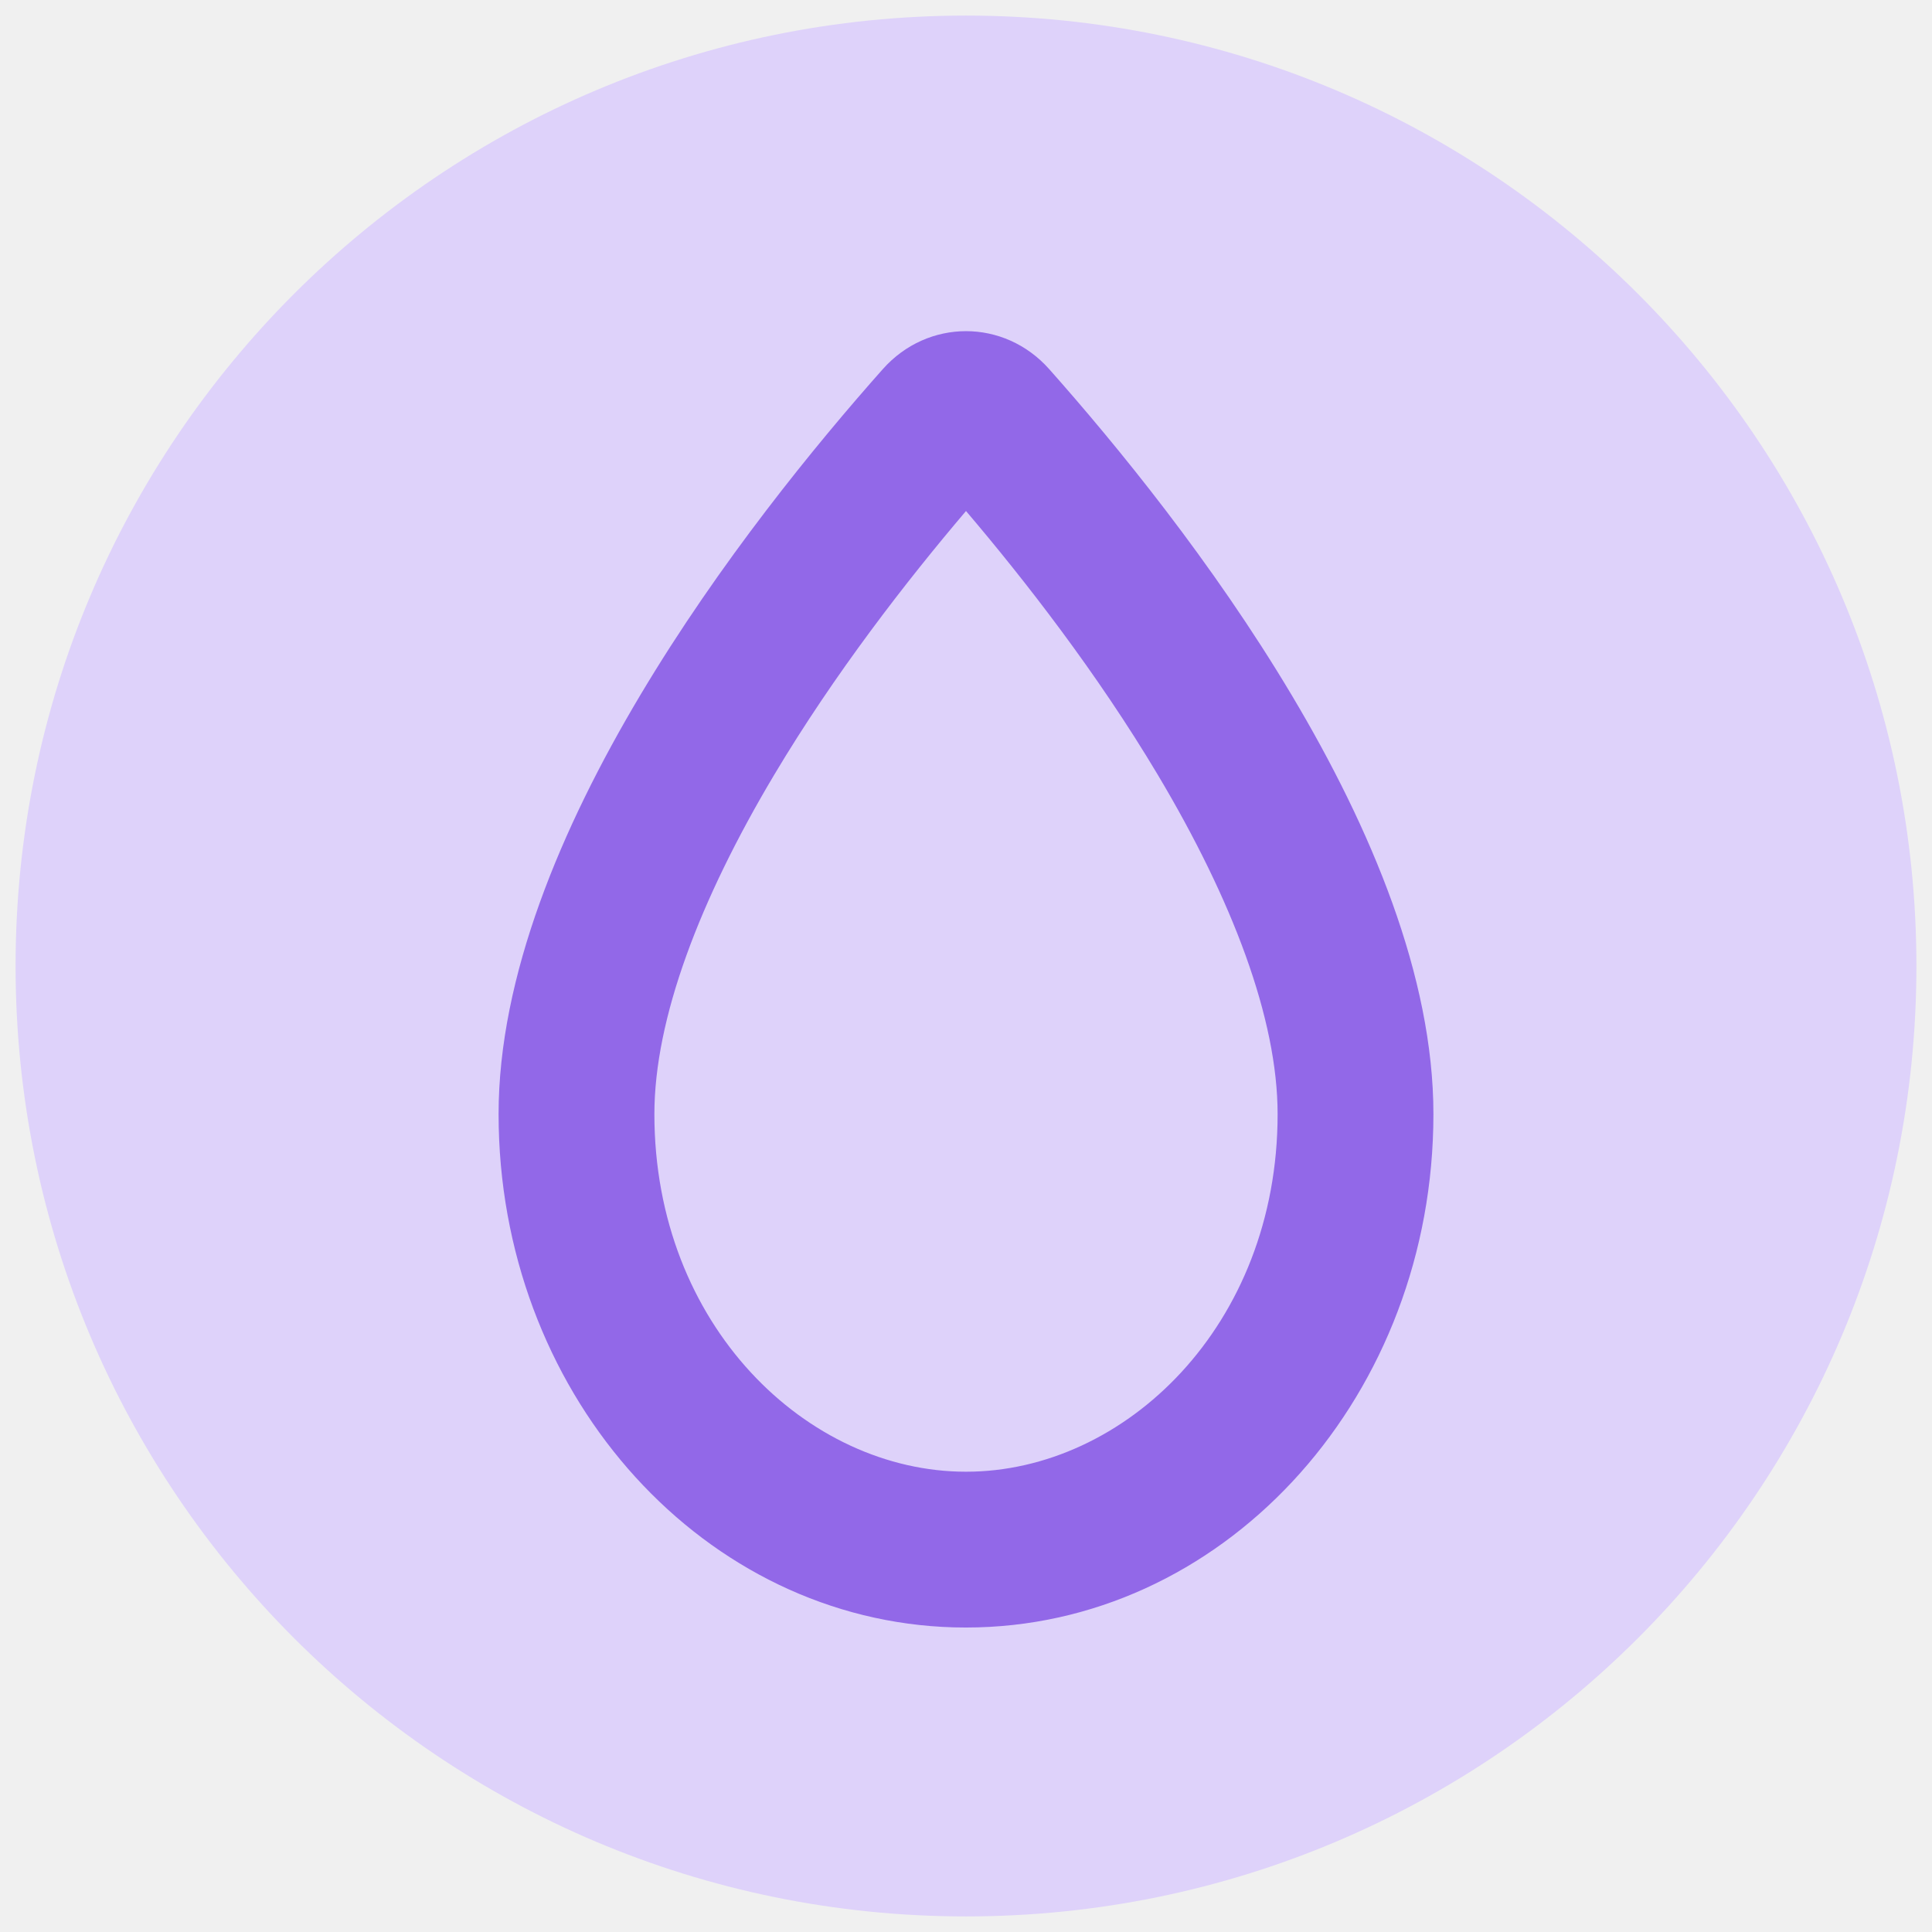
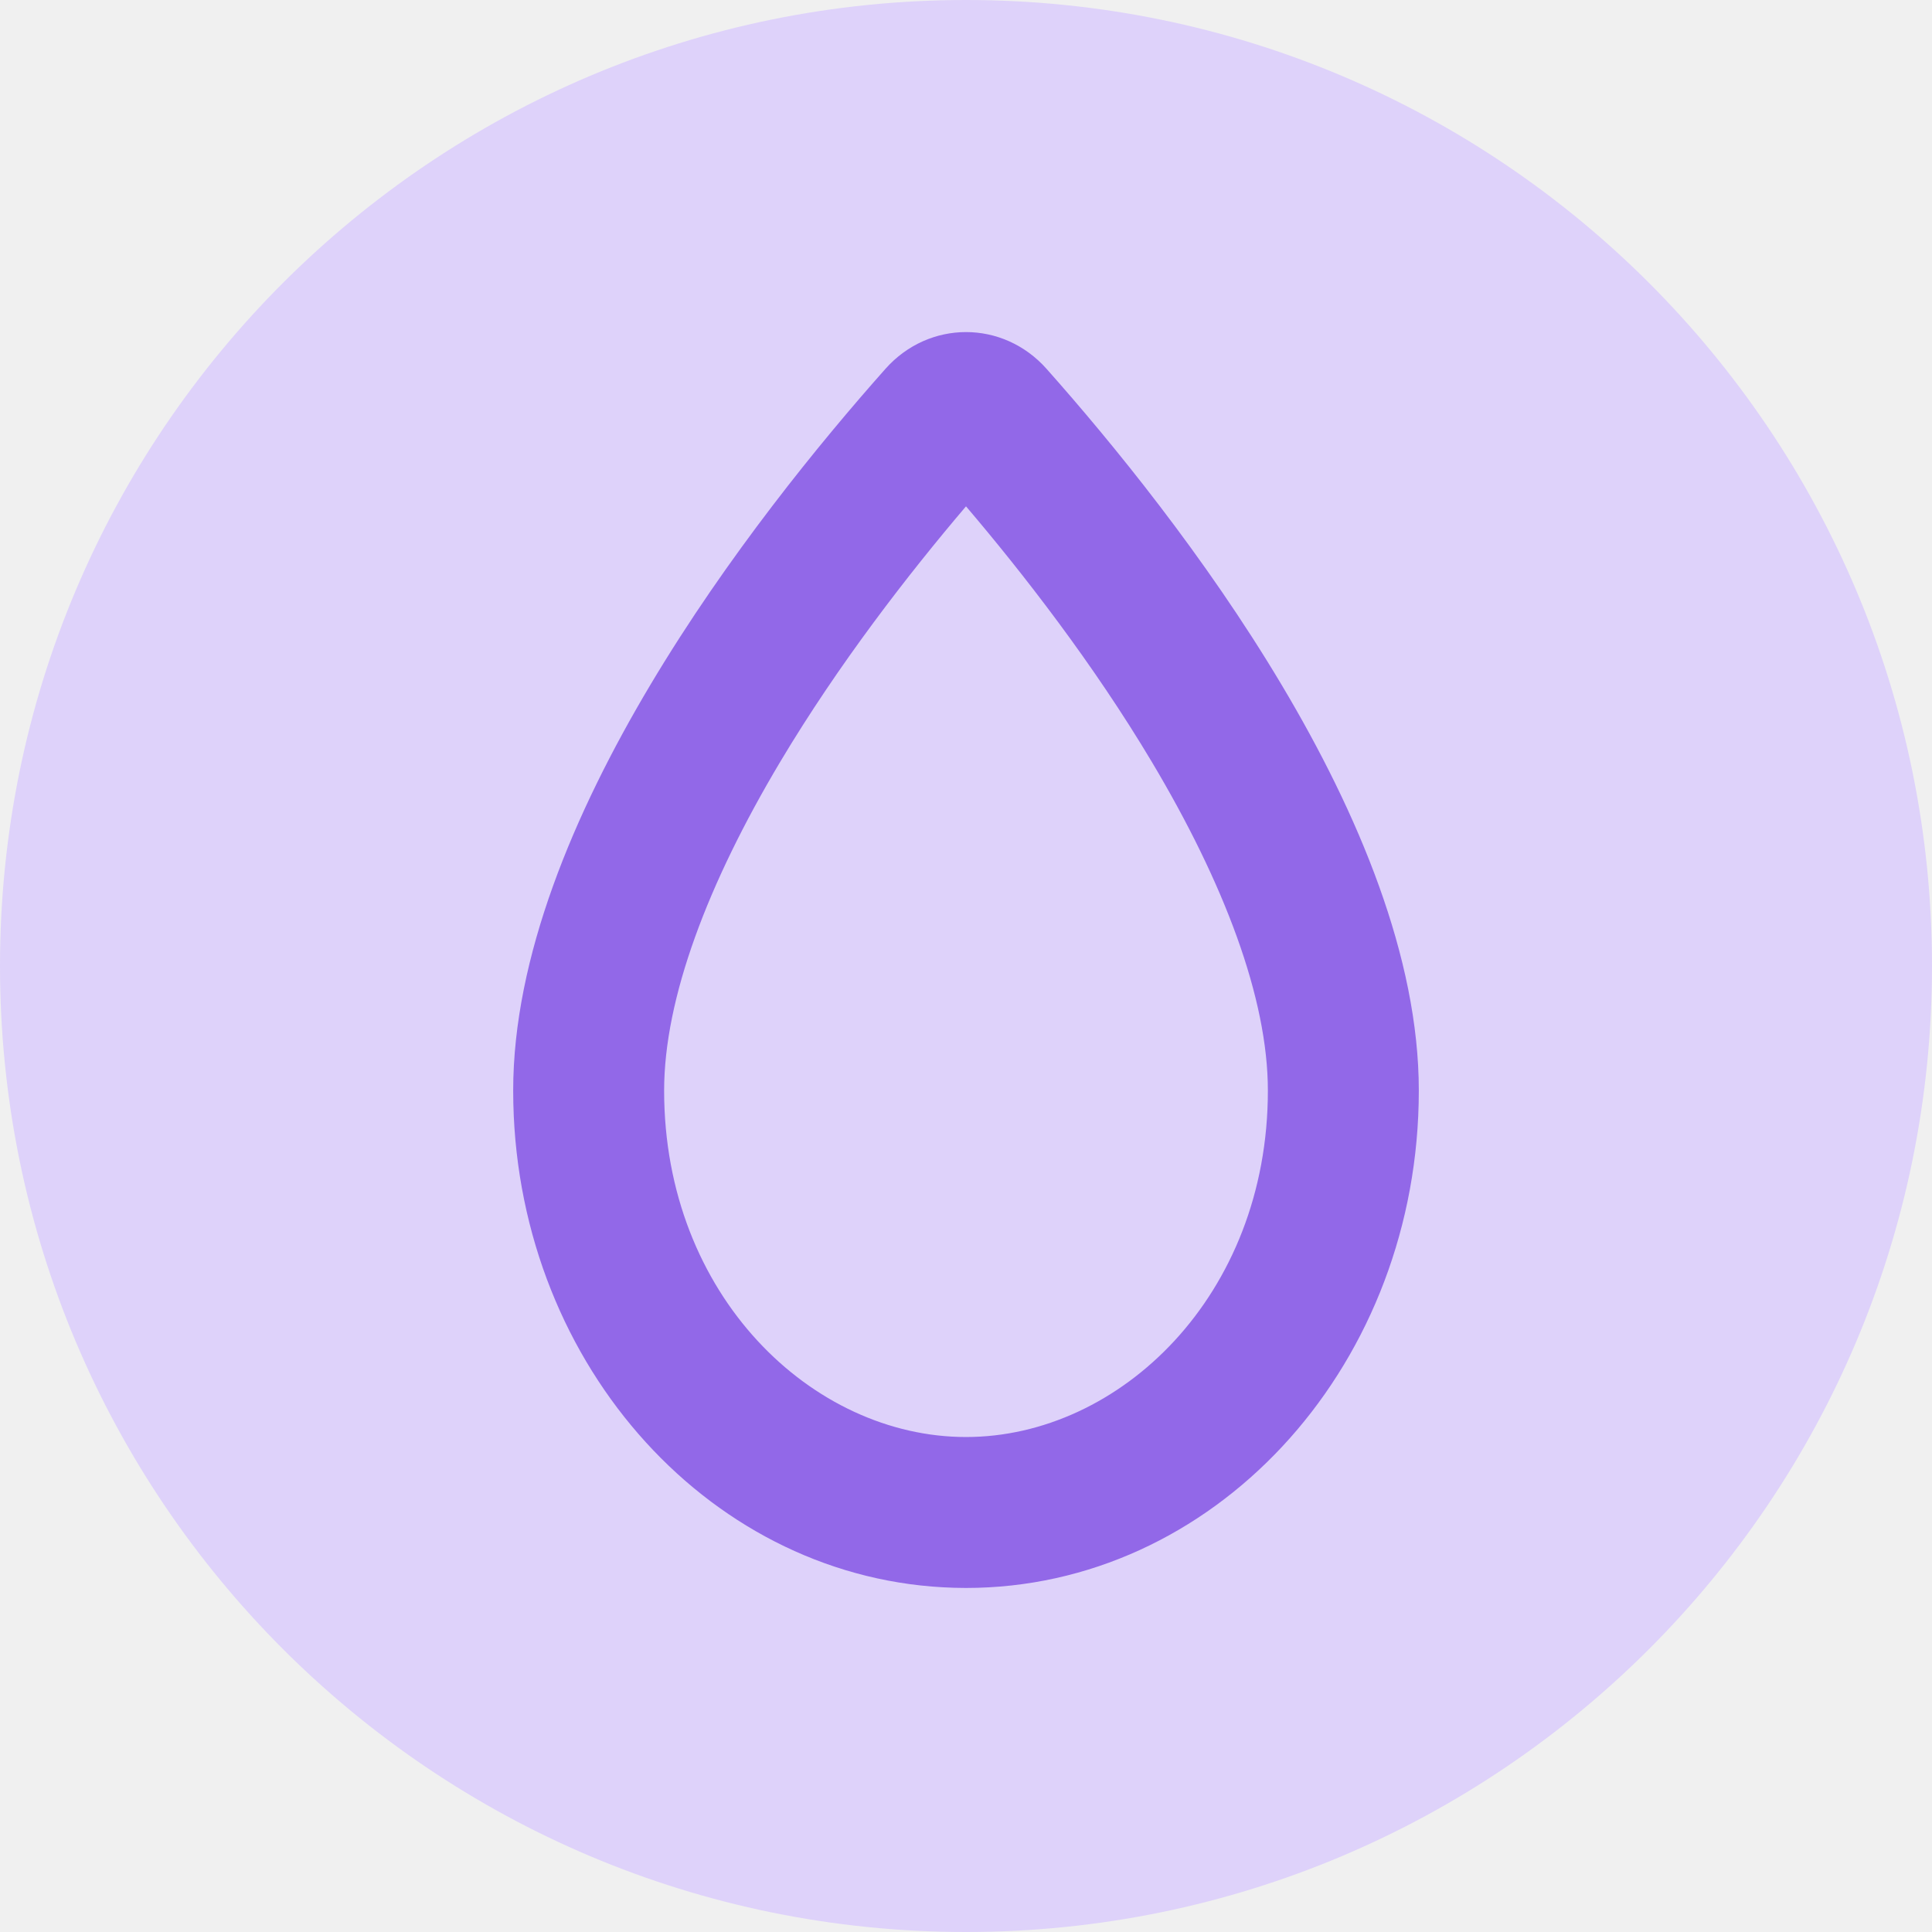
- <svg xmlns="http://www.w3.org/2000/svg" width="62" height="62" viewBox="0 0 62 62" fill="none">
-   <circle cx="31" cy="31" r="30.5" fill="#DED2FA" />
-   <path d="M41 35.754C41 32.693 39.547 28.877 37.157 24.868C35.218 21.616 32.903 18.636 31 16.399C29.098 18.636 26.782 21.616 24.843 24.868C22.453 28.877 21 32.693 21 35.754C21 42.543 25.908 47.229 31 47.229V52.229L30.613 52.224C22.636 52.002 16.207 44.94 16.005 36.178L16 35.754C16 26.918 24.018 16.701 28.33 11.846C29.774 10.221 32.226 10.221 33.67 11.846C37.982 16.701 46 26.918 46 35.754L45.995 36.178C45.79 45.081 39.155 52.229 31 52.229V47.229C36.092 47.229 41 42.543 41 35.754Z" fill="#9268E8" />
+ <svg xmlns="http://www.w3.org/2000/svg" width="64" height="64" viewBox="0 0 64 64" fill="none">
+   <g clip-path="url(#clip0_730_7)">
+     <path d="M64 32C64 49.673 49.673 64 32 64C14.327 64 0 49.673 0 32C0 14.327 14.327 0 32 0C49.673 0 64 14.327 64 32Z" fill="#DED2FA" />
+     <path d="M42 36.127C42 33.066 40.547 29.25 38.157 25.241C36.218 21.99 33.903 19.009 32 16.773C30.098 19.009 27.782 21.99 25.843 25.241C23.453 29.25 22 33.066 22 36.127C22 42.917 26.908 47.603 32 47.603V52.603L31.613 52.597C23.636 52.375 17.207 45.314 17.005 36.552L17 36.127C17 27.291 25.018 17.075 29.33 12.22C30.774 10.594 33.226 10.594 34.67 12.22C38.982 17.075 47 27.291 47 36.127L46.995 36.552C46.79 45.455 40.155 52.603 32 52.603V47.603C37.092 47.603 42 42.917 42 36.127Z" fill="#9268E8" />
+   </g>
+   <defs>
+     <clipPath id="clip0_730_7">
+       <rect width="64" height="64" fill="white" />
+     </clipPath>
+   </defs>
</svg>
